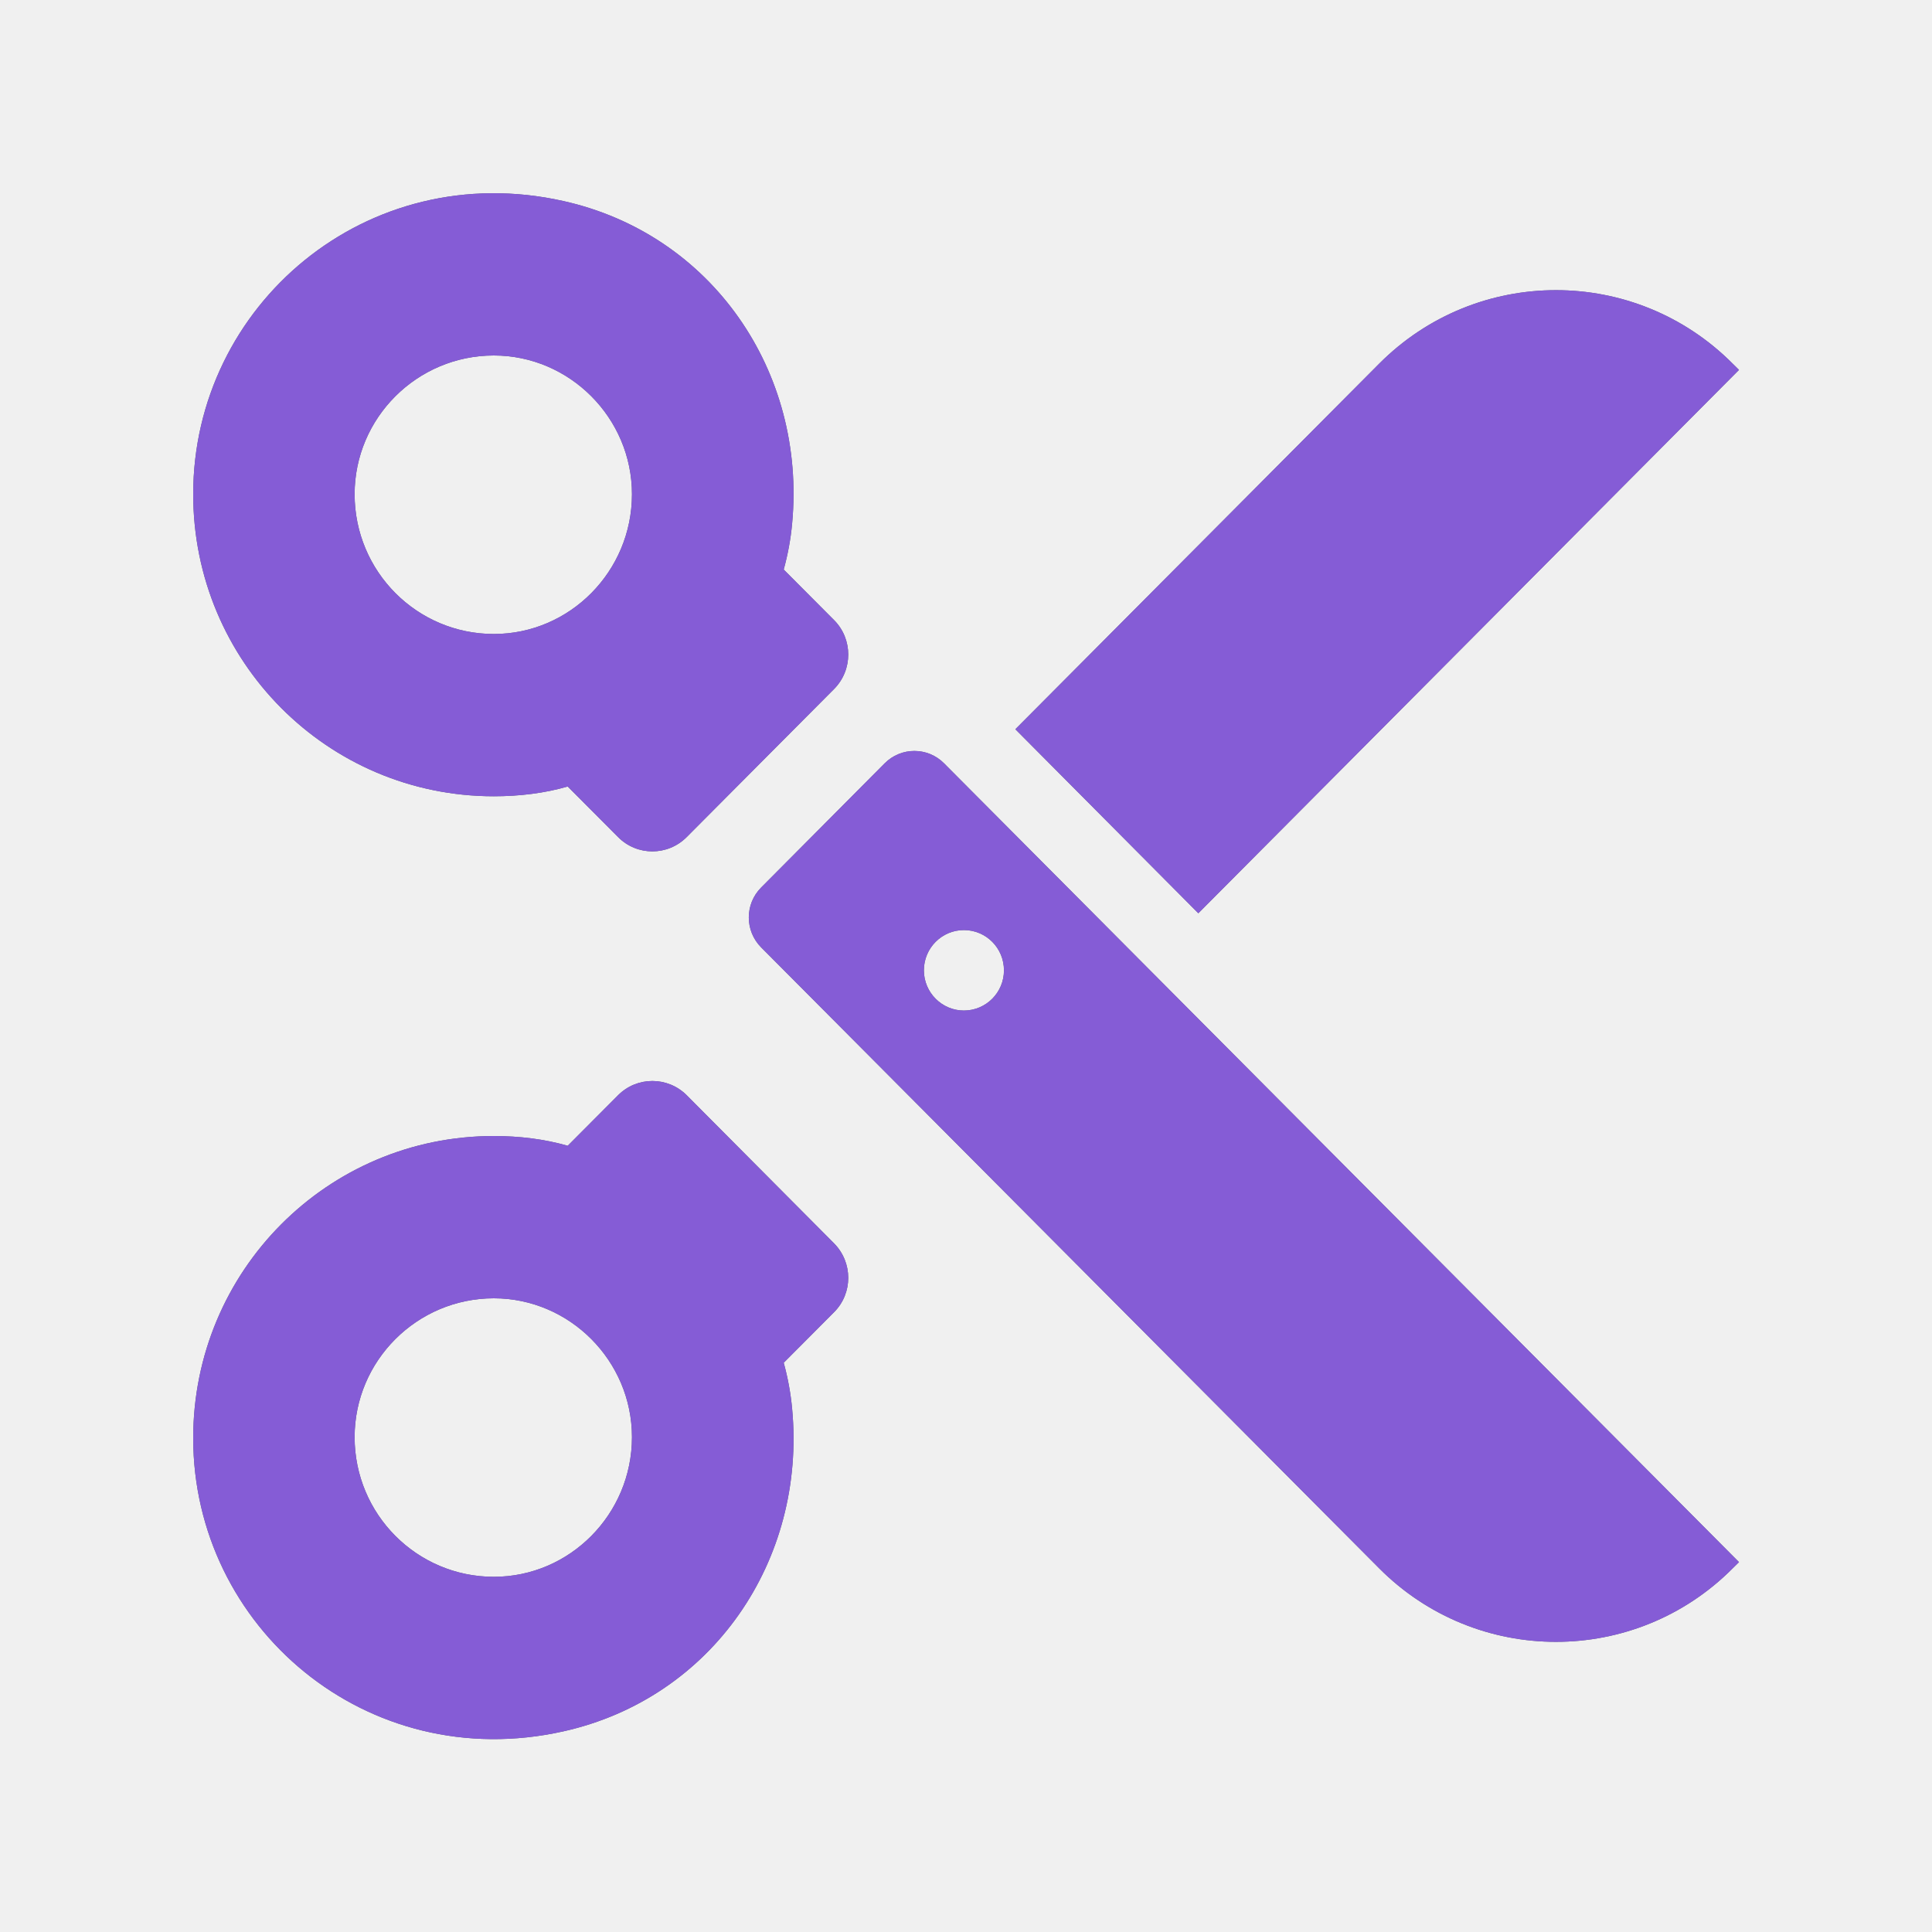
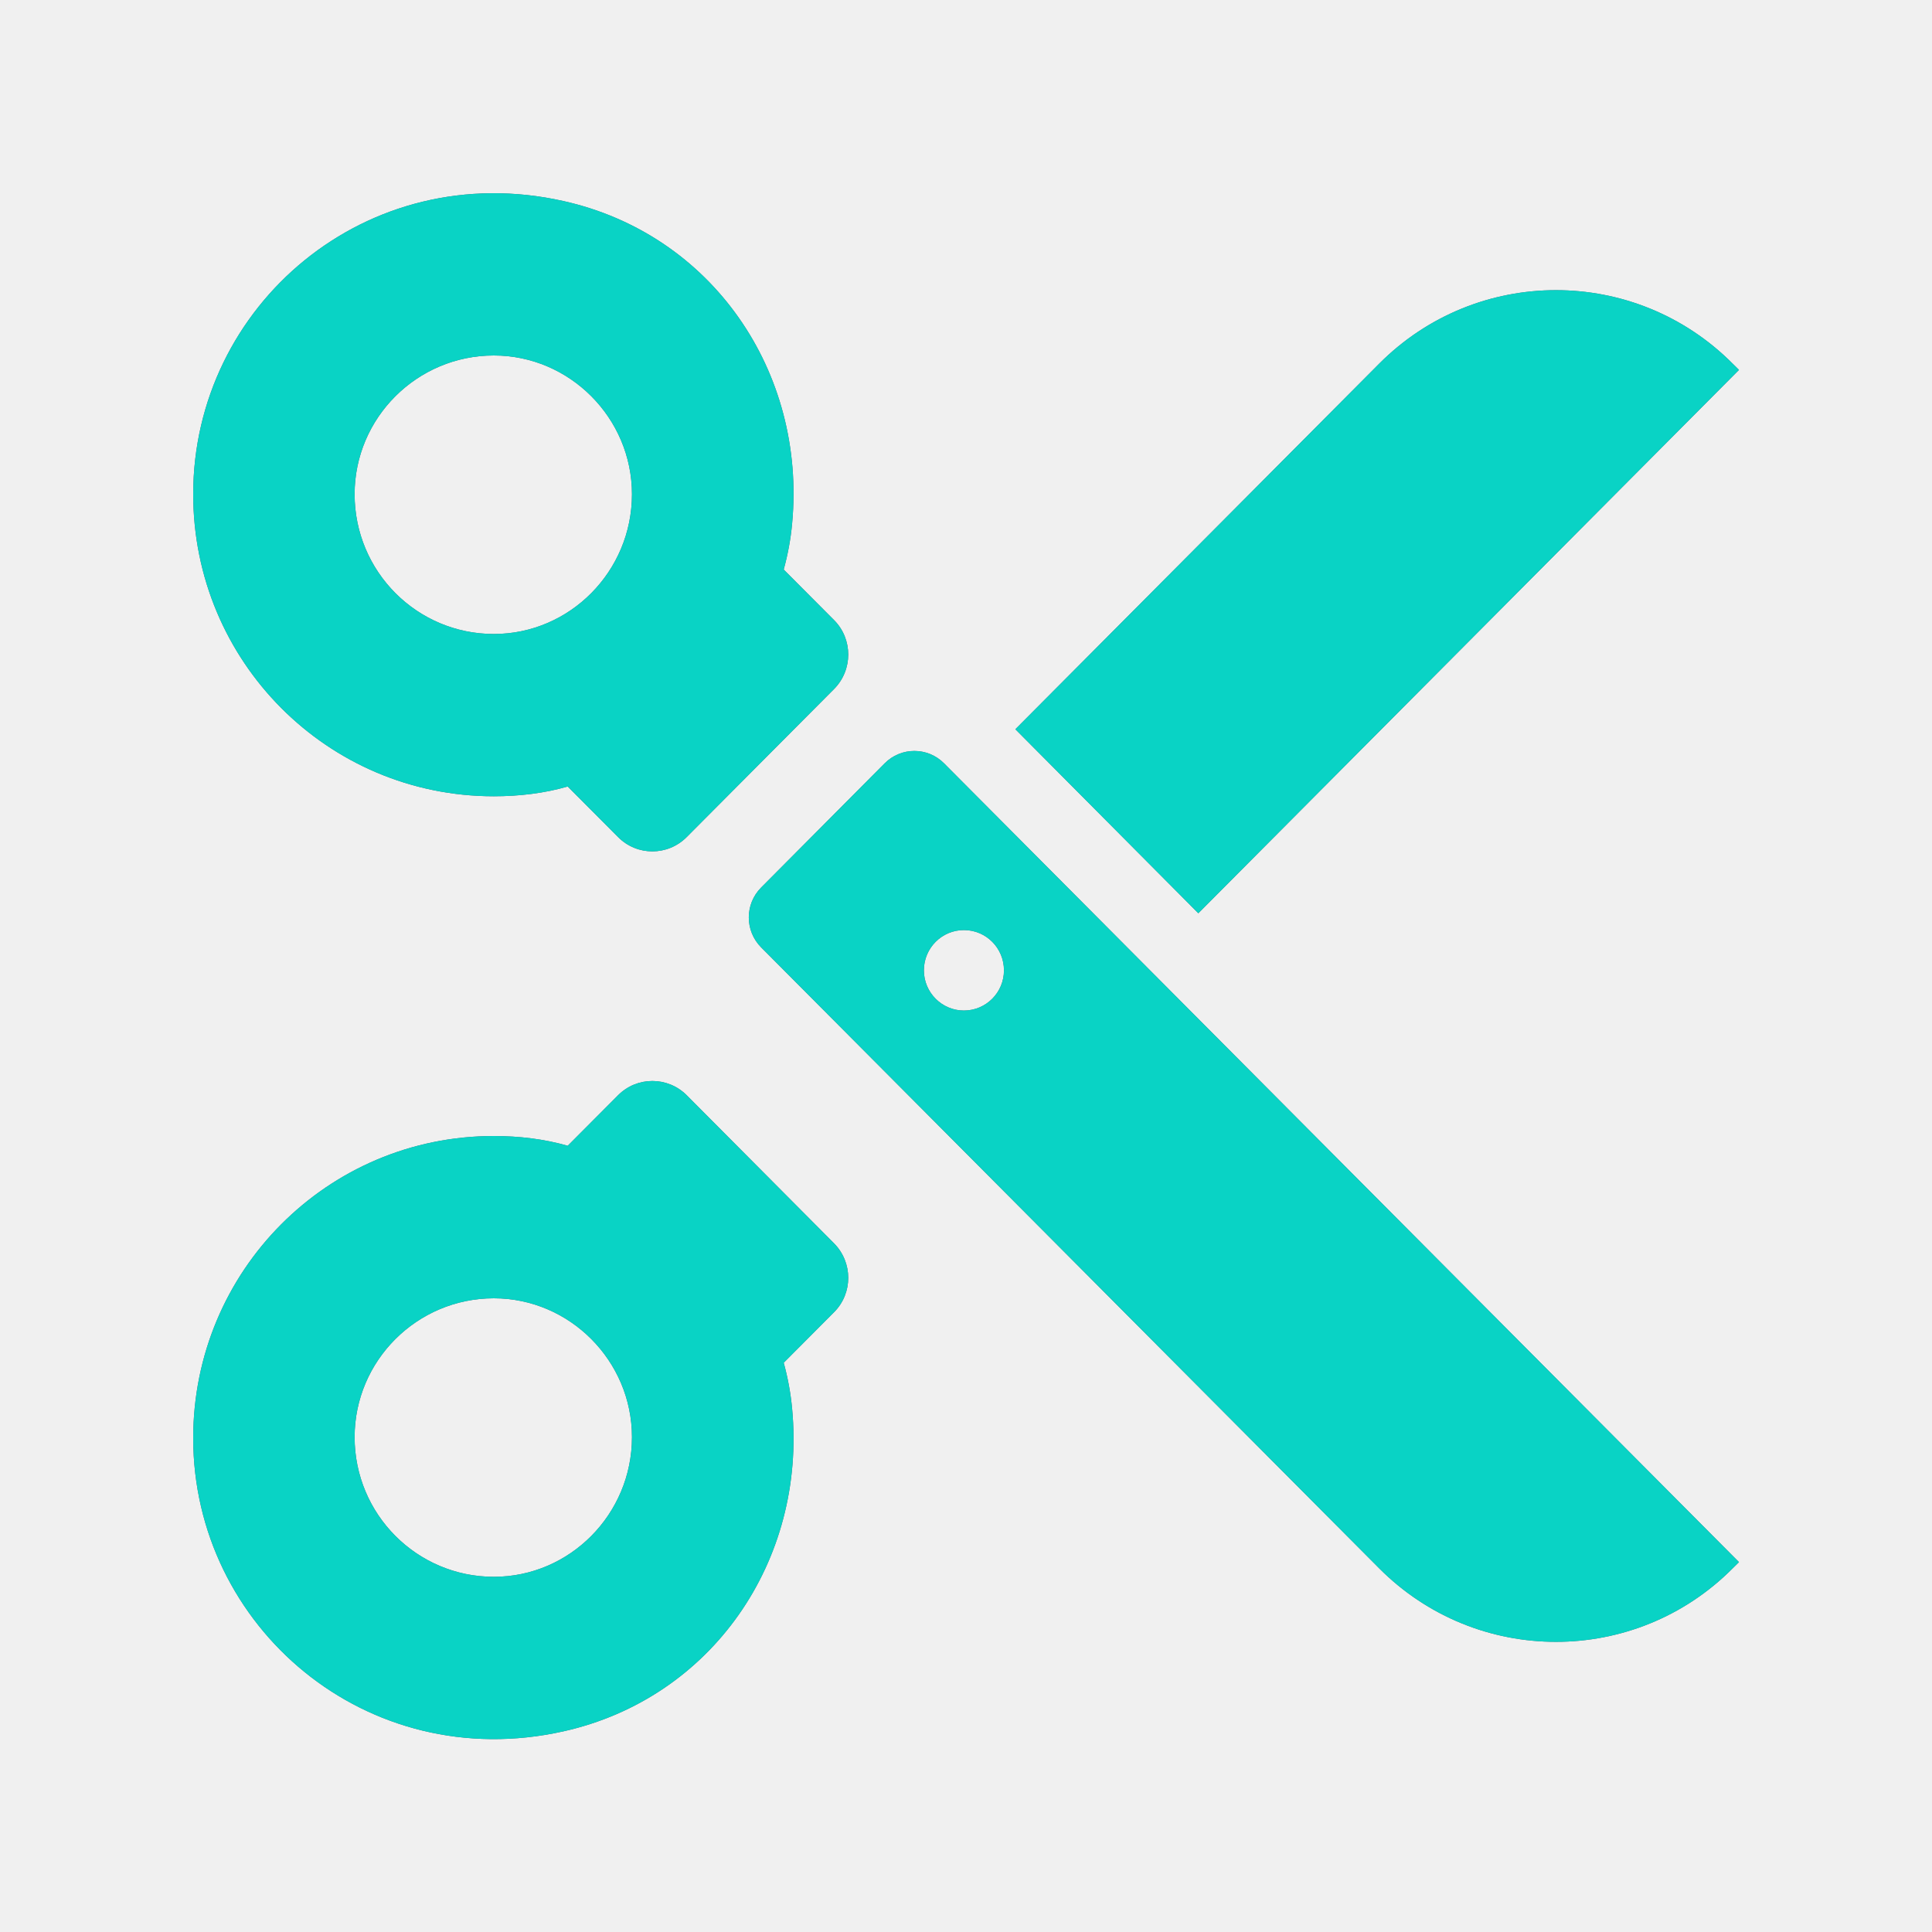
<svg xmlns="http://www.w3.org/2000/svg" xmlns:xlink="http://www.w3.org/1999/xlink" width="20px" height="20px" viewBox="0 0 20 20" version="1.1">
  <defs>
    <path d="M6.542,14.877 C6.542,15.676 5.897,16.323 5.112,16.323 C4.316,16.323 3.671,15.676 3.671,14.877 C3.671,14.087 4.316,13.44 5.112,13.44 C5.897,13.44 6.542,14.087 6.542,14.877 L6.542,14.877 Z M8.634,13.584 C8.83,13.388 8.83,13.069 8.634,12.871 L7.109,11.338 C6.912,11.141 6.594,11.141 6.398,11.338 L5.877,11.861 C5.635,11.791 5.374,11.76 5.112,11.76 C3.39,11.76 2,13.157 2,14.887 C2,16.841 3.795,18.378 5.832,17.923 C7.369,17.58 8.348,16.157 8.2,14.582 C8.185,14.421 8.156,14.264 8.113,14.107 L8.634,13.584 Z M6.542,5.116 C6.542,5.916 5.897,6.563 5.112,6.563 C4.316,6.563 3.671,5.916 3.671,5.116 C3.671,4.327 4.316,3.68 5.112,3.68 C5.897,3.68 6.542,4.327 6.542,5.116 M18.002,16.171 L17.937,16.235 C16.927,17.25 15.288,17.25 14.277,16.235 L7.879,9.807 C7.709,9.635 7.709,9.359 7.879,9.188 L9.158,7.902 C9.328,7.731 9.603,7.731 9.773,7.902 L18.002,16.171 Z M18.002,3.829 L12.405,9.454 L10.511,7.549 L14.277,3.765 C15.288,2.75 16.927,2.75 17.937,3.765 L18.002,3.829 Z M8.634,6.419 C8.83,6.615 8.83,6.936 8.634,7.133 L7.109,8.665 C6.912,8.863 6.594,8.863 6.398,8.665 L5.877,8.142 C5.635,8.212 5.374,8.243 5.112,8.243 C3.39,8.243 2,6.846 2,5.116 C2,3.162 3.795,1.625 5.832,2.081 C7.369,2.424 8.348,3.847 8.2,5.421 C8.185,5.583 8.156,5.738 8.113,5.896 L8.634,6.419 Z M10.393,10.045 C10.393,10.274 10.208,10.461 9.978,10.461 C9.75,10.461 9.564,10.274 9.564,10.045 C9.564,9.814 9.75,9.628 9.978,9.628 C10.208,9.628 10.393,9.814 10.393,10.045 Z" id="path-1" />
  </defs>
  <g id="Sound/General/Trim" stroke="none" stroke-width="1" fill="none" fill-rule="evenodd">
    <mask id="mask-2" fill="white">
      <use xlink:href="#path-1" />
    </mask>
    <use id="Mask" fill="#575E75" xlink:href="#path-1" />
-     <g id="Blue/1_Blue" mask="url(#mask-2)" fill="#855CD6">
+     <g id="Blue/1_Blue" mask="url(#mask-2)" fill="#09d3c5">
      <rect id="Primary-Blue" x="0" y="0" width="20" height="20" />
    </g>
  </g>
</svg>
